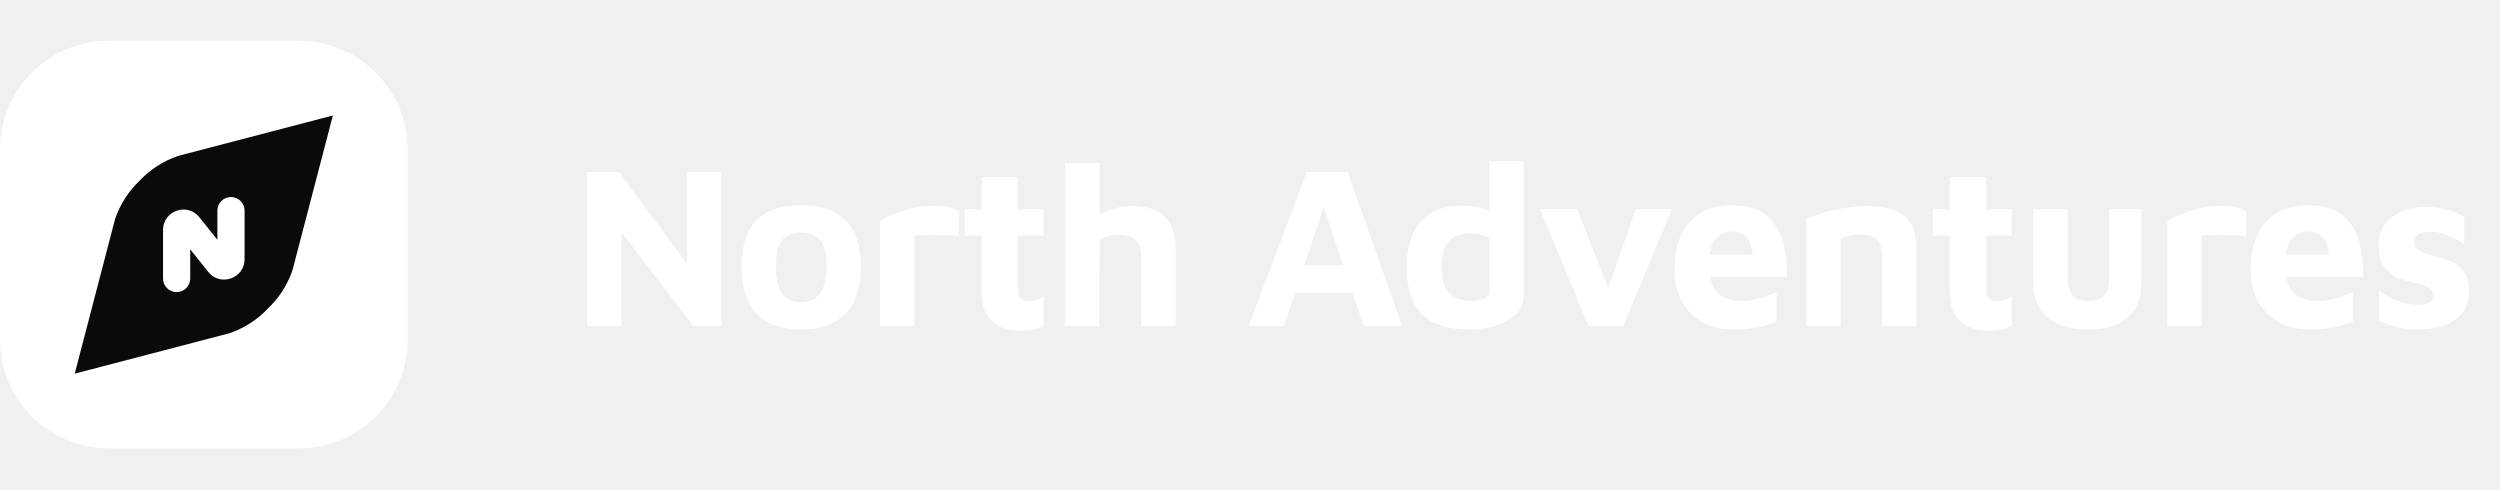
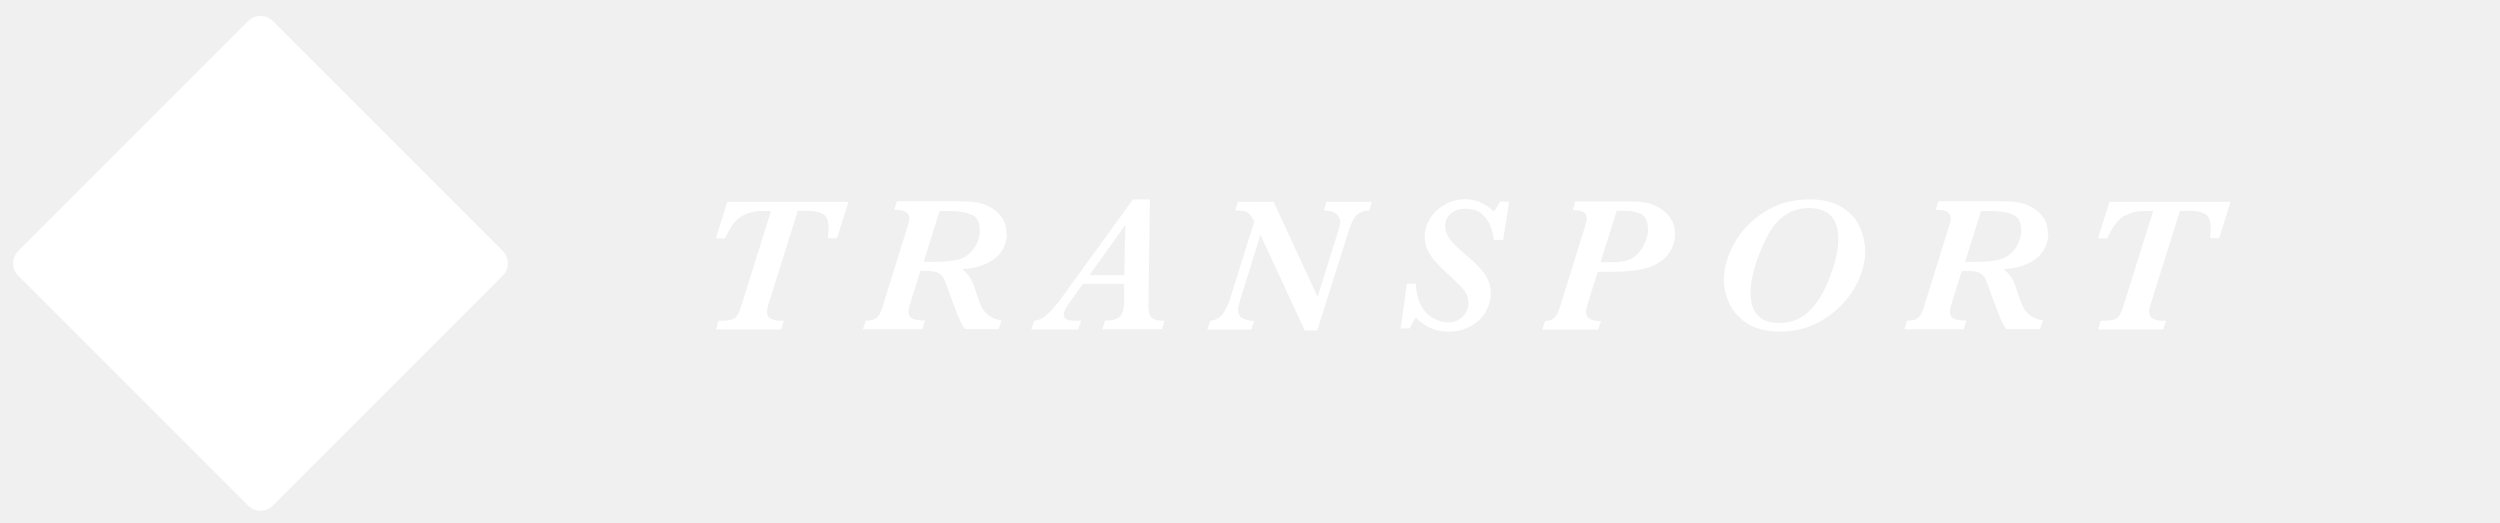
- <svg xmlns="http://www.w3.org/2000/svg" width="184" height="36" viewBox="0 0 184 36" fill="none">
-   <rect y="3" width="30" height="30" rx="8" fill="white" />
-   <path fill-rule="evenodd" clip-rule="evenodd" d="M16.898 24.524C18.024 24.134 18.97 23.499 19.712 22.712C20.499 21.97 21.134 21.024 21.524 19.898L24.5 8.5L13.102 11.476C11.976 11.866 11.03 12.501 10.288 13.288C9.501 14.03 8.866 14.976 8.475 16.102L5.5 27.5L16.898 24.524ZM18 15.5C18 14.948 17.552 14.5 17 14.5C16.448 14.5 16 14.948 16 15.5V17.649L14.671 15.988C13.786 14.881 12 15.508 12 16.925V20.5C12 21.052 12.448 21.5 13 21.5C13.552 21.5 14 21.052 14 20.5V18.351L15.329 20.012C16.215 21.119 18 20.492 18 19.075V15.5Z" fill="#0A0A0A" />
-   <path d="M43.207 24V12.661H45.553L51.384 20.515L50.568 22.215V12.661H53.101V24H51.027L45.094 16.248L45.74 15.007V24H43.207ZM58.96 24.255C57.509 24.255 56.415 23.87 55.679 23.099C54.953 22.317 54.591 21.172 54.591 19.665C54.591 18.044 54.959 16.883 55.696 16.18C56.444 15.466 57.532 15.109 58.96 15.109C59.923 15.109 60.728 15.273 61.374 15.602C62.031 15.919 62.524 16.412 62.853 17.081C63.193 17.75 63.363 18.611 63.363 19.665C63.363 21.172 62.983 22.317 62.224 23.099C61.464 23.87 60.376 24.255 58.96 24.255ZM58.96 22.232C59.379 22.232 59.725 22.136 59.997 21.943C60.28 21.739 60.49 21.45 60.626 21.076C60.773 20.691 60.847 20.22 60.847 19.665C60.847 19.03 60.773 18.532 60.626 18.169C60.49 17.795 60.28 17.529 59.997 17.37C59.713 17.2 59.368 17.115 58.96 17.115C58.529 17.115 58.178 17.2 57.906 17.37C57.634 17.54 57.43 17.812 57.294 18.186C57.169 18.549 57.107 19.042 57.107 19.665C57.107 20.526 57.254 21.172 57.549 21.603C57.855 22.022 58.325 22.232 58.96 22.232ZM64.771 24V16.299C64.93 16.163 65.213 16.01 65.621 15.84C66.029 15.659 66.494 15.5 67.015 15.364C67.548 15.217 68.08 15.143 68.613 15.143C69.146 15.143 69.565 15.183 69.871 15.262C70.177 15.341 70.409 15.443 70.568 15.568V17.421C70.375 17.376 70.132 17.342 69.837 17.319C69.542 17.296 69.236 17.285 68.919 17.285C68.602 17.274 68.301 17.274 68.018 17.285C67.735 17.296 67.497 17.319 67.304 17.353V24H64.771ZM75.222 24.34C74.224 24.34 73.482 24.108 72.995 23.643C72.507 23.167 72.264 22.498 72.264 21.637V17.336H71.006V15.398H72.264V13.035H74.916V15.398H76.803V17.336H74.916V21.314C74.916 21.609 74.978 21.83 75.103 21.977C75.227 22.113 75.437 22.181 75.732 22.181C75.902 22.181 76.089 22.147 76.293 22.079C76.497 22.011 76.667 21.926 76.803 21.824V24C76.565 24.125 76.304 24.21 76.021 24.255C75.749 24.312 75.482 24.34 75.222 24.34ZM78.385 24V11.998H80.935V17.098L79.864 16.52C80.317 16.123 80.85 15.8 81.462 15.551C82.085 15.29 82.72 15.16 83.366 15.16C83.989 15.16 84.539 15.262 85.015 15.466C85.491 15.67 85.859 16.004 86.12 16.469C86.392 16.922 86.528 17.551 86.528 18.356V24H83.995V18.883C83.995 18.316 83.853 17.908 83.57 17.659C83.298 17.398 82.896 17.268 82.363 17.268C82.091 17.268 81.819 17.308 81.547 17.387C81.286 17.455 81.082 17.546 80.935 17.659L80.901 24H78.385ZM91.895 24L96.179 12.661H99.188L103.2 24H100.378L96.757 13.307L98.1 13.188L94.496 24H91.895ZM94.309 21.552L94.87 19.529H100.021L100.276 21.552H94.309ZM108.141 24.255C107.472 24.255 106.855 24.181 106.288 24.034C105.733 23.887 105.251 23.643 104.843 23.303C104.435 22.952 104.112 22.476 103.874 21.875C103.647 21.274 103.534 20.526 103.534 19.631C103.534 18.237 103.874 17.138 104.554 16.333C105.245 15.528 106.277 15.126 107.648 15.126C107.829 15.126 108.067 15.143 108.362 15.177C108.657 15.2 108.963 15.268 109.28 15.381C109.597 15.494 109.881 15.687 110.13 15.959L109.62 16.741V11.862H112.136V21.756C112.136 22.175 112.023 22.544 111.796 22.861C111.569 23.167 111.263 23.422 110.878 23.626C110.504 23.83 110.079 23.983 109.603 24.085C109.127 24.198 108.64 24.255 108.141 24.255ZM108.243 22.13C108.651 22.13 108.98 22.079 109.229 21.977C109.49 21.864 109.62 21.699 109.62 21.484V17.523C109.416 17.41 109.195 17.325 108.957 17.268C108.73 17.2 108.509 17.166 108.294 17.166C107.818 17.166 107.416 17.245 107.087 17.404C106.758 17.563 106.509 17.829 106.339 18.203C106.18 18.577 106.101 19.081 106.101 19.716C106.101 20.215 106.169 20.645 106.305 21.008C106.441 21.359 106.662 21.637 106.968 21.841C107.285 22.034 107.71 22.13 108.243 22.13ZM116.92 24L113.333 15.398H116.087L118.688 22.028L118.076 22.045L120.388 15.398H123.057L119.47 24H116.92ZM127.627 24.255C126.766 24.255 126.001 24.079 125.332 23.728C124.675 23.365 124.159 22.855 123.785 22.198C123.422 21.529 123.241 20.736 123.241 19.818C123.241 18.322 123.609 17.166 124.346 16.35C125.094 15.523 126.159 15.109 127.542 15.109C128.494 15.109 129.259 15.313 129.837 15.721C130.426 16.129 130.857 16.724 131.129 17.506C131.401 18.288 131.531 19.24 131.52 20.362H124.975L124.703 18.747H129.429L129.055 19.546C129.044 18.628 128.913 17.982 128.664 17.608C128.415 17.234 128.007 17.047 127.44 17.047C127.123 17.047 126.834 17.126 126.573 17.285C126.324 17.444 126.125 17.71 125.978 18.084C125.842 18.447 125.774 18.951 125.774 19.597C125.774 20.413 125.967 21.042 126.352 21.484C126.749 21.926 127.378 22.147 128.239 22.147C128.556 22.147 128.868 22.113 129.174 22.045C129.491 21.966 129.786 21.875 130.058 21.773C130.33 21.671 130.562 21.58 130.755 21.501V23.677C130.347 23.847 129.888 23.983 129.378 24.085C128.879 24.198 128.296 24.255 127.627 24.255ZM132.94 16.129C133.155 16.016 133.438 15.902 133.79 15.789C134.141 15.664 134.526 15.557 134.946 15.466C135.365 15.375 135.784 15.302 136.204 15.245C136.634 15.188 137.031 15.16 137.394 15.16C138.164 15.16 138.822 15.262 139.366 15.466C139.91 15.659 140.323 15.976 140.607 16.418C140.901 16.86 141.049 17.461 141.049 18.22V24H138.516V18.73C138.516 18.515 138.482 18.316 138.414 18.135C138.357 17.954 138.266 17.801 138.142 17.676C138.017 17.54 137.847 17.438 137.632 17.37C137.416 17.291 137.156 17.251 136.85 17.251C136.589 17.251 136.328 17.285 136.068 17.353C135.807 17.41 135.609 17.472 135.473 17.54V24H132.94V16.129ZM146.478 24.34C145.481 24.34 144.738 24.108 144.251 23.643C143.764 23.167 143.52 22.498 143.52 21.637V17.336H142.262V15.398H143.52V13.035H146.172V15.398H148.059V17.336H146.172V21.314C146.172 21.609 146.234 21.83 146.359 21.977C146.484 22.113 146.693 22.181 146.988 22.181C147.158 22.181 147.345 22.147 147.549 22.079C147.753 22.011 147.923 21.926 148.059 21.824V24C147.821 24.125 147.56 24.21 147.277 24.255C147.005 24.312 146.739 24.34 146.478 24.34ZM153.688 24.255C152.894 24.255 152.192 24.13 151.58 23.881C150.968 23.632 150.492 23.252 150.152 22.742C149.812 22.221 149.642 21.546 149.642 20.719V15.398H152.175V20.515C152.175 21.059 152.294 21.467 152.532 21.739C152.781 22 153.172 22.13 153.705 22.13C154.249 22.13 154.64 22 154.878 21.739C155.116 21.467 155.235 21.059 155.235 20.515V15.398H157.615V20.719C157.615 21.943 157.263 22.838 156.561 23.405C155.858 23.972 154.9 24.255 153.688 24.255ZM159.512 24V16.299C159.67 16.163 159.954 16.01 160.362 15.84C160.77 15.659 161.234 15.5 161.756 15.364C162.288 15.217 162.821 15.143 163.354 15.143C163.886 15.143 164.306 15.183 164.612 15.262C164.918 15.341 165.15 15.443 165.309 15.568V17.421C165.116 17.376 164.872 17.342 164.578 17.319C164.283 17.296 163.977 17.285 163.66 17.285C163.342 17.274 163.042 17.274 162.759 17.285C162.475 17.296 162.237 17.319 162.045 17.353V24H159.512ZM170.037 24.255C169.176 24.255 168.411 24.079 167.742 23.728C167.085 23.365 166.569 22.855 166.195 22.198C165.833 21.529 165.651 20.736 165.651 19.818C165.651 18.322 166.02 17.166 166.756 16.35C167.504 15.523 168.57 15.109 169.952 15.109C170.904 15.109 171.669 15.313 172.247 15.721C172.837 16.129 173.267 16.724 173.539 17.506C173.811 18.288 173.942 19.24 173.93 20.362H167.385L167.113 18.747H171.839L171.465 19.546C171.454 18.628 171.324 17.982 171.074 17.608C170.825 17.234 170.417 17.047 169.85 17.047C169.533 17.047 169.244 17.126 168.983 17.285C168.734 17.444 168.536 17.71 168.388 18.084C168.252 18.447 168.184 18.951 168.184 19.597C168.184 20.413 168.377 21.042 168.762 21.484C169.159 21.926 169.788 22.147 170.649 22.147C170.967 22.147 171.278 22.113 171.584 22.045C171.902 21.966 172.196 21.875 172.468 21.773C172.74 21.671 172.973 21.58 173.165 21.501V23.677C172.757 23.847 172.298 23.983 171.788 24.085C171.29 24.198 170.706 24.255 170.037 24.255ZM177.9 24.255C177.288 24.255 176.761 24.187 176.319 24.051C175.888 23.926 175.48 23.785 175.095 23.626V21.399C175.333 21.558 175.599 21.722 175.894 21.892C176.189 22.051 176.512 22.181 176.863 22.283C177.226 22.385 177.605 22.436 178.002 22.436C178.41 22.436 178.693 22.368 178.852 22.232C179.022 22.085 179.107 21.909 179.107 21.705C179.107 21.512 179.022 21.359 178.852 21.246C178.682 21.121 178.461 21.019 178.189 20.94C177.917 20.861 177.628 20.787 177.322 20.719C177.05 20.662 176.778 20.577 176.506 20.464C176.234 20.339 175.99 20.175 175.775 19.971C175.56 19.767 175.384 19.518 175.248 19.223C175.123 18.917 175.061 18.549 175.061 18.118C175.061 17.563 175.169 17.104 175.384 16.741C175.599 16.367 175.883 16.067 176.234 15.84C176.585 15.613 176.965 15.455 177.373 15.364C177.781 15.262 178.178 15.217 178.563 15.228C179.266 15.251 179.821 15.33 180.229 15.466C180.648 15.591 181.028 15.755 181.368 15.959V17.948C180.983 17.733 180.597 17.534 180.212 17.353C179.838 17.16 179.407 17.064 178.92 17.064C178.478 17.064 178.161 17.132 177.968 17.268C177.775 17.404 177.679 17.585 177.679 17.812C177.679 18.027 177.741 18.197 177.866 18.322C178.002 18.447 178.178 18.549 178.393 18.628C178.608 18.696 178.846 18.764 179.107 18.832C179.39 18.9 179.679 18.985 179.974 19.087C180.28 19.178 180.563 19.314 180.824 19.495C181.096 19.665 181.311 19.909 181.47 20.226C181.64 20.532 181.725 20.94 181.725 21.45C181.714 22.141 181.527 22.697 181.164 23.116C180.801 23.524 180.331 23.819 179.753 24C179.186 24.17 178.569 24.255 177.9 24.255Z" fill="white" />
+ <svg xmlns="http://www.w3.org/2000/svg" id="p" data-name="_x38_._Transportation" viewBox="0 0 143.58 30">
+   <path d="M9.3,14.5h11.08M12.46,20.04l-2.37,2.37M17.21,20.04l2.37,2.37M14.83,17.66h0M11.83,20.04h6.01c.89,0,1.33,0,1.67-.17.3-.15.54-.39.69-.69.17-.34.17-.78.17-1.67v-6.8c0-.89,0-1.33-.17-1.67-.15-.3-.39-.54-.69-.69-.34-.17-.78-.17-1.67-.17h-6.01c-.89,0-1.33,0-1.67.17-.3.15-.54.39-.69.69-.17.34-.17.78-.17,1.67v6.8c0,.89,0,1.33.17,1.67.15.3.39.54.69.69.34.17.78.17,1.67.17Z" fill="#fff" stroke="#fff" stroke-linecap="round" stroke-linejoin="round" stroke-width="2" />
+   <rect x="5.62" y="5.78" width="18.68" height="18.68" transform="translate(-6.31 15.01) rotate(-45)" fill="#fff" stroke="#fff" stroke-linecap="round" stroke-linejoin="round" stroke-width="2" />
+   <g>
+     <path d="M48.73,11.58l-.66,2.1h-.53c.03-.18.05-.35.05-.5,0-.47-.1-.76-.31-.88-.21-.12-.48-.19-.8-.19h-.66l-1.67,5.31c-.07.21-.1.36-.1.48,0,.2.08.34.23.41.15.07.31.11.46.11h.28l-.16.5h-3.74l.15-.5h.18c.38,0,.63-.05.76-.16.13-.1.25-.32.35-.65l1.72-5.49h-.57c-.39,0-.75.1-1.1.29-.35.19-.67.62-.97,1.28h-.53l.66-2.1h6.96Z" fill="#fff" />
+     <path d="M57.83,13.43c0,.19-.04.39-.11.61-.07.22-.2.43-.39.63s-.45.38-.79.52c-.34.15-.76.24-1.28.27.19.14.33.3.45.48s.24.49.37.91c.1.31.2.57.29.76.09.19.23.36.41.5.18.14.43.24.74.29l-.16.5h-1.94c-.1-.13-.2-.3-.29-.5-.09-.2-.24-.56-.43-1.09l-.23-.63c-.11-.33-.21-.56-.27-.7-.07-.13-.18-.24-.33-.31-.15-.08-.38-.11-.69-.11h-.32l-.58,1.85c-.07.21-.1.36-.1.47,0,.23.09.37.27.44.18.06.41.09.68.09l-.16.5h-3.41l.16-.5c.21,0,.37-.02.48-.07.11-.05.21-.13.29-.25s.15-.29.21-.51l1.43-4.59c.07-.22.1-.36.1-.43,0-.18-.07-.3-.2-.38-.13-.08-.28-.12-.45-.12h-.22l.15-.5h3.57c.4,0,.72.02.98.06.25.04.5.12.74.24.29.14.53.34.72.6s.28.58.28.94ZM56.27,13.24c0-.48-.16-.79-.49-.92-.32-.13-.71-.2-1.15-.2h-.67l-.91,2.92h.58c.83,0,1.41-.09,1.73-.26.29-.16.51-.38.67-.66.16-.28.24-.57.24-.87Z" fill="#fff" />
+     <path d="M66.88,18.41l-.15.5h-3.42l.16-.5c.29,0,.51-.03.66-.1.16-.06.27-.18.33-.35.07-.17.1-.42.1-.74v-.92h-2.37l-.81,1.15c-.2.28-.29.49-.29.62,0,.23.23.35.68.35h.32l-.16.5h-2.7l.16-.5c.26-.02.51-.14.76-.37.25-.23.53-.55.83-.96l4.09-5.64h.97l-.08,6.11c0,.24.03.42.08.54.06.12.15.2.28.25.13.05.32.07.56.07ZM64.62,12.93l-2.05,2.87h2l.06-2.87Z" fill="#fff" />
+     <path d="M78.79,11.58l-.15.5c-.3.03-.54.11-.71.26-.17.15-.34.47-.49.98l-1.79,5.66h-.71l-2.55-5.49-1.17,3.75c-.08.26-.12.44-.12.55,0,.24.1.41.29.5s.4.14.63.14l-.16.5h-2.52l.16-.5c.34-.05.59-.2.76-.44.16-.24.3-.55.42-.94l1.36-4.34-.12-.2c-.12-.19-.24-.31-.35-.36-.11-.04-.32-.06-.63-.06l.16-.5h2.05l2.52,5.46,1.08-3.44c.02-.08.05-.17.09-.28.04-.11.07-.21.09-.31.02-.1.04-.18.04-.27,0-.16-.07-.31-.21-.45-.14-.14-.39-.21-.73-.21l.16-.5h2.63Z" fill="#fff" />
+     <path d="M86.67,11.58l-.34,2.2h-.53c-.04-.26-.1-.52-.19-.77-.09-.25-.25-.49-.48-.7-.23-.22-.56-.32-.97-.32-.34,0-.62.09-.83.27-.22.18-.33.42-.33.72,0,.2.05.39.15.57.1.18.24.36.42.53.18.18.39.37.63.57.47.39.82.74,1.06,1.07.24.33.36.71.36,1.14,0,.36-.1.71-.29,1.05-.2.34-.48.61-.86.82-.37.21-.81.32-1.3.32-.21,0-.43-.03-.64-.08-.22-.06-.42-.14-.62-.26-.19-.12-.39-.27-.59-.46-.09.08-.2.29-.36.61h-.52l.36-2.56h.52c.01.41.08.76.2,1.04.12.29.27.52.46.69.19.17.39.29.6.37.21.08.42.11.61.11.22,0,.41-.05.59-.15.17-.1.31-.23.41-.4.1-.17.15-.35.15-.55s-.04-.37-.12-.52c-.08-.15-.19-.3-.34-.46-.15-.15-.41-.4-.79-.75-.47-.43-.81-.8-.99-1.11-.19-.31-.28-.63-.28-.96,0-.38.11-.74.32-1.07.21-.34.5-.6.86-.8s.74-.3,1.14-.3c.6,0,1.15.23,1.65.7.02-.03.05-.07.09-.12s.08-.11.12-.17.09-.15.14-.27h.51Z" fill="#fff" />
+     <path d="M96.2,13.44c0,.23-.04.46-.12.68-.08.22-.21.43-.39.62-.18.19-.42.36-.72.51-.31.14-.69.24-1.16.29s-.91.07-1.32.07h-.73l-.57,1.82c-.07.23-.1.39-.1.48,0,.19.08.33.23.41.16.08.31.11.47.11h.16l-.16.5h-3.21l.16-.5c.24,0,.42-.06.54-.19.13-.12.23-.34.32-.64l1.43-4.59c.07-.21.1-.35.1-.43,0-.22-.08-.36-.24-.42s-.34-.09-.56-.09l.14-.5h3.09c.37,0,.68.02.93.06.25.04.49.13.74.27.65.37.97.88.97,1.52ZM94.64,13.16c0-.45-.13-.74-.38-.86-.25-.12-.54-.19-.87-.19h-.54l-.93,2.95h.67c.59,0,1.03-.11,1.3-.33.13-.11.25-.24.37-.41.11-.16.21-.35.28-.55.07-.2.11-.41.11-.62Z" fill="#fff" />
+     <path d="M107.12,14.47c0,.5-.12,1.02-.35,1.55-.23.54-.56,1.03-1,1.49s-.95.83-1.55,1.11c-.6.28-1.26.42-1.98.42-.76,0-1.39-.15-1.87-.45-.48-.3-.83-.68-1.04-1.13-.21-.46-.32-.92-.32-1.39,0-.71.21-1.42.62-2.14.41-.72.99-1.32,1.74-1.78.75-.47,1.6-.7,2.57-.7.74,0,1.35.15,1.83.44.48.29.82.67,1.03,1.13s.32.94.32,1.45ZM105.58,13.73c0-1.19-.57-1.78-1.7-1.78-.3,0-.58.05-.86.15-.28.1-.54.26-.79.49-.25.23-.47.51-.67.86-.27.49-.5,1.04-.71,1.66-.2.62-.31,1.19-.31,1.71,0,1.15.55,1.73,1.65,1.73.61,0,1.14-.19,1.58-.56.44-.37.81-.9,1.11-1.57.46-1.06.7-1.96.7-2.69Z" fill="#fff" />
+     <path d="M117.64,13.43c0,.19-.04.39-.11.61-.07.22-.2.43-.39.63s-.45.38-.79.52c-.34.15-.76.24-1.28.27.19.14.33.3.45.48s.24.49.37.91c.1.31.2.57.29.76.09.19.23.36.41.5.18.14.43.24.74.29l-.16.5h-1.94c-.1-.13-.2-.3-.29-.5-.09-.2-.24-.56-.43-1.09l-.23-.63c-.11-.33-.21-.56-.27-.7-.07-.13-.18-.24-.33-.31-.15-.08-.38-.11-.69-.11h-.32l-.58,1.85c-.07.21-.1.36-.1.47,0,.23.09.37.27.44.18.06.41.09.68.09l-.16.5h-3.41l.16-.5c.21,0,.37-.02.48-.07.11-.05.21-.13.29-.25s.15-.29.21-.51l1.43-4.59c.07-.22.1-.36.1-.43,0-.18-.07-.3-.2-.38-.13-.08-.28-.12-.45-.12h-.22l.15-.5h3.57c.4,0,.72.02.98.06.25.04.5.12.74.24.29.14.53.34.72.6s.28.58.28.94ZM116.08,13.24c0-.48-.16-.79-.49-.92-.32-.13-.71-.2-1.15-.2h-.67l-.91,2.92h.58c.83,0,1.41-.09,1.73-.26.29-.16.51-.38.67-.66.16-.28.24-.57.24-.87Z" fill="#fff" />
+     <path d="M128.11,11.58l-.66,2.1h-.53c.03-.18.05-.35.05-.5,0-.47-.1-.76-.31-.88-.21-.12-.48-.19-.8-.19h-.66l-1.67,5.31c-.07.21-.1.36-.1.48,0,.2.08.34.23.41.15.07.31.11.46.11h.28l-.16.5h-3.74l.15-.5h.18c.38,0,.63-.05.76-.16.13-.1.25-.32.35-.65l1.72-5.49h-.57c-.39,0-.75.1-1.1.29-.35.19-.67.62-.97,1.28h-.53l.66-2.1h6.96Z" fill="#fff" />
+   </g>
</svg>
